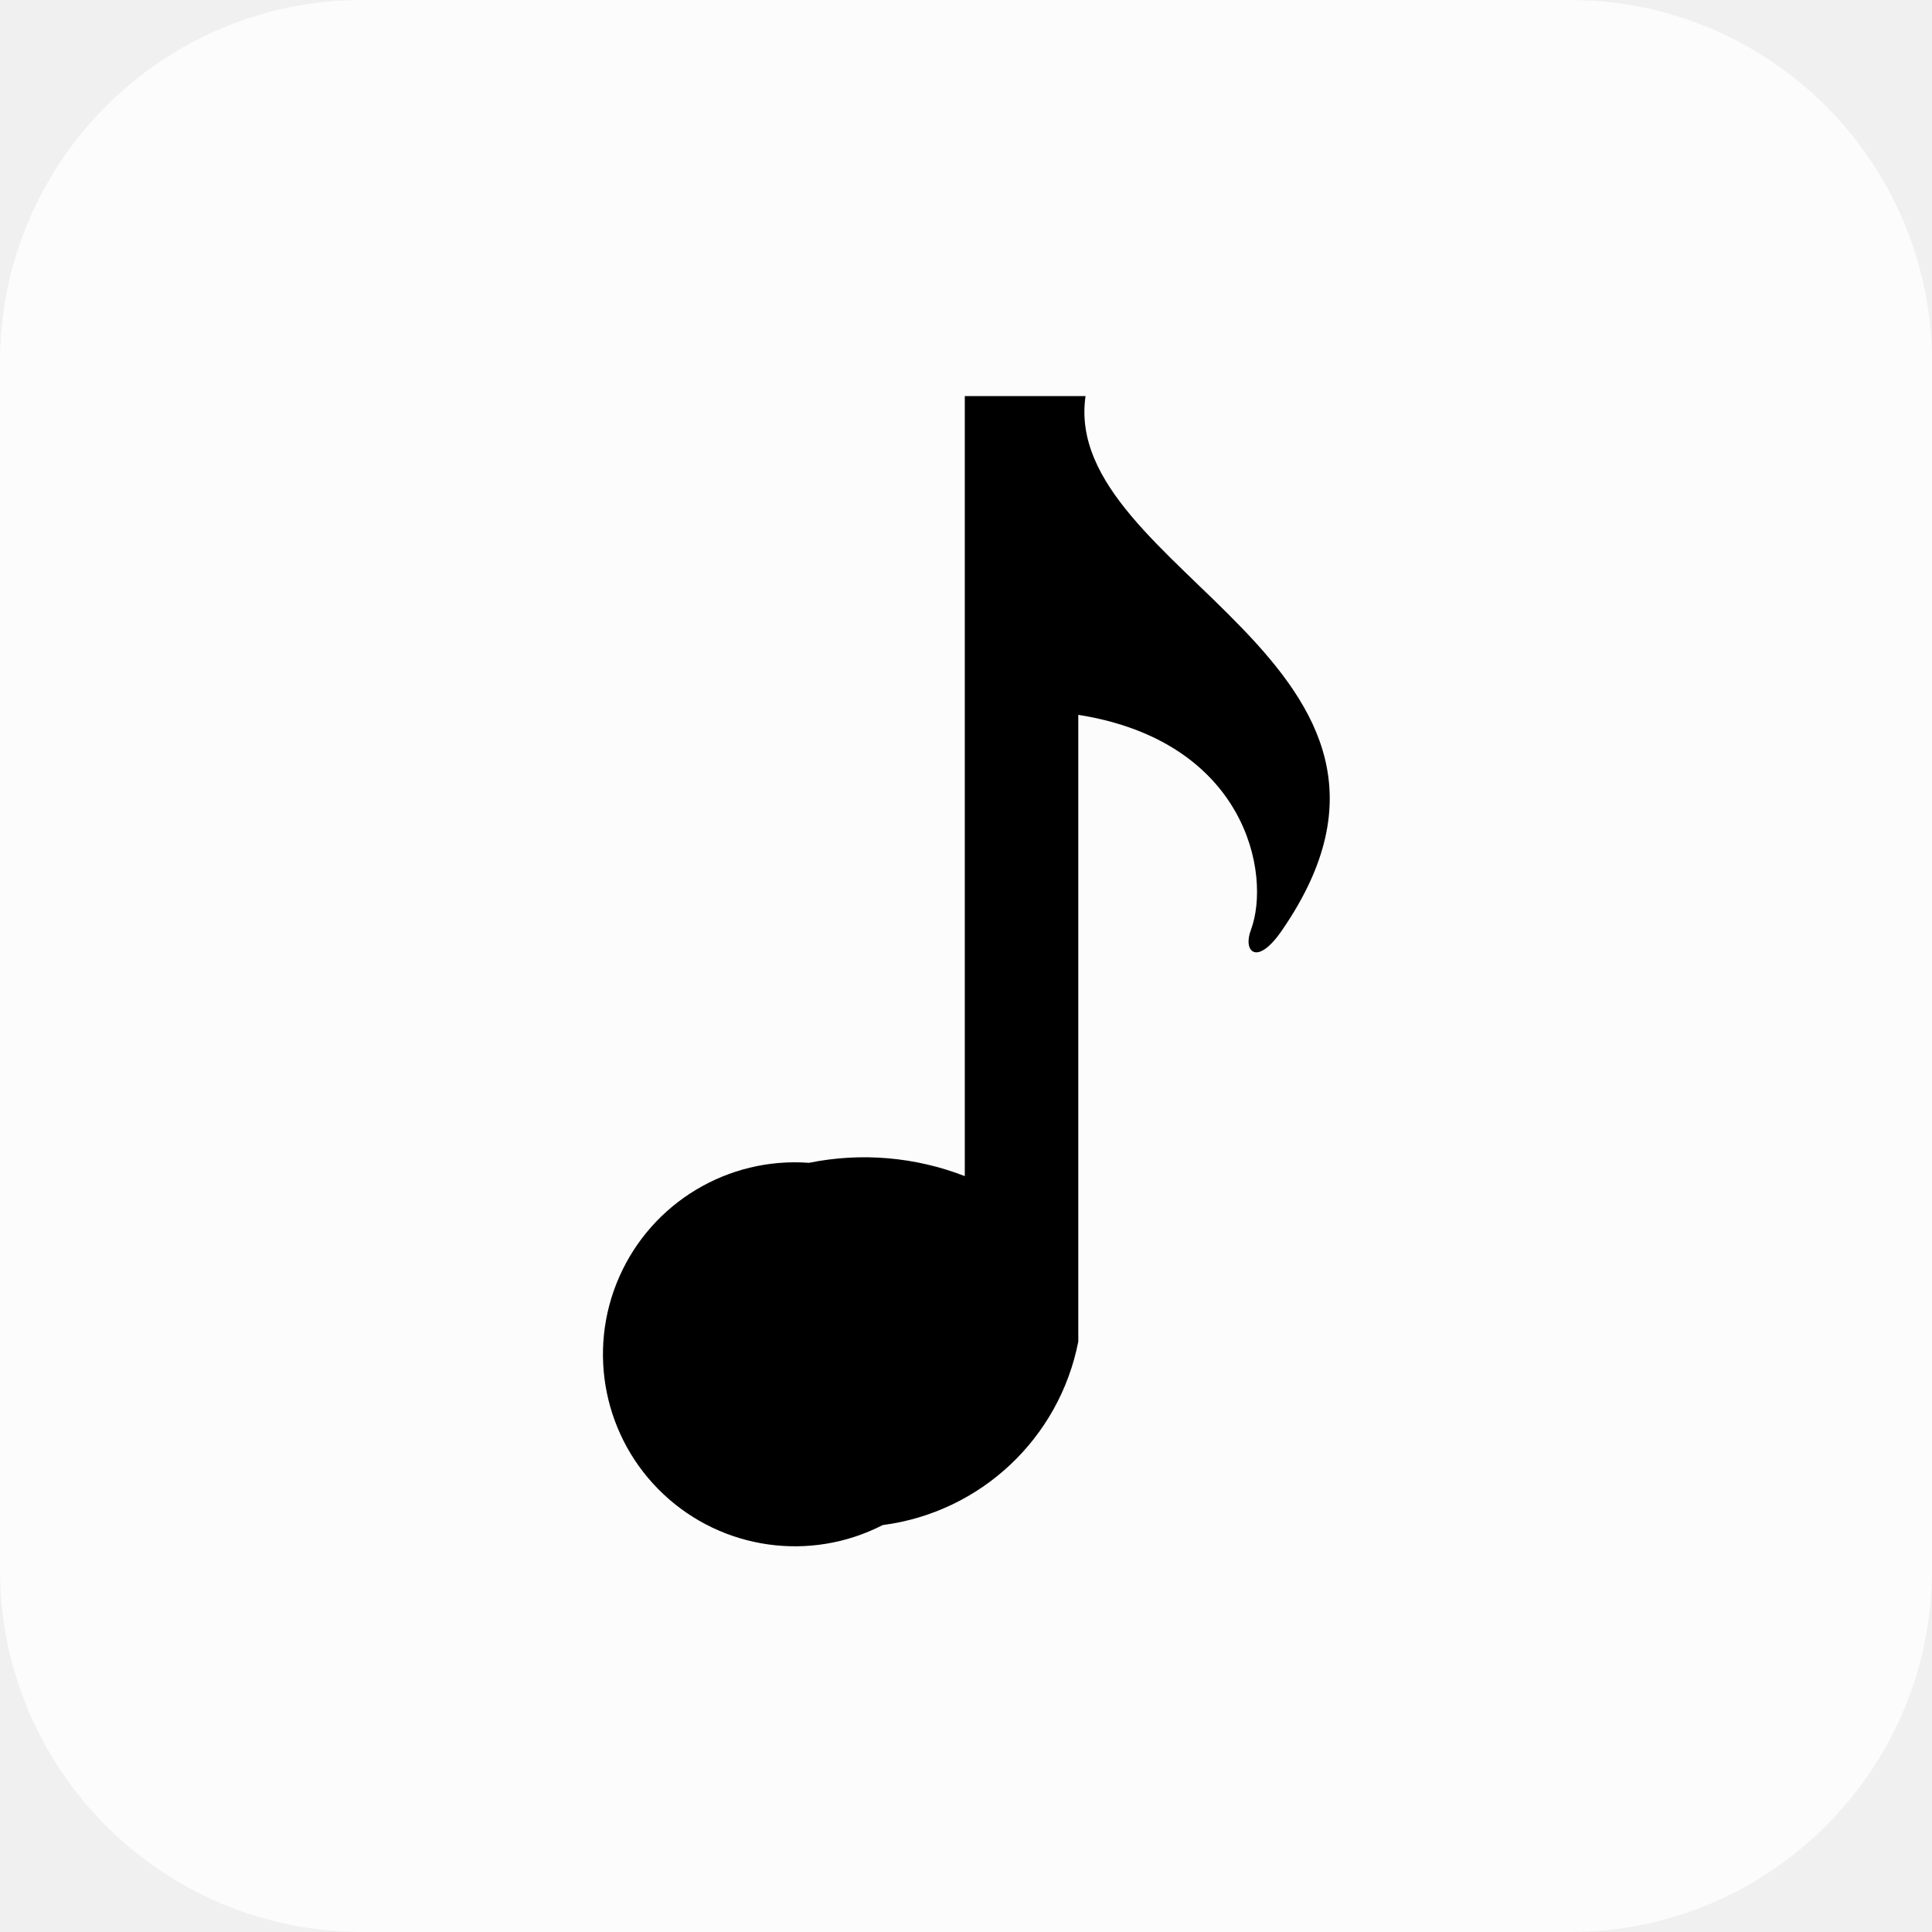
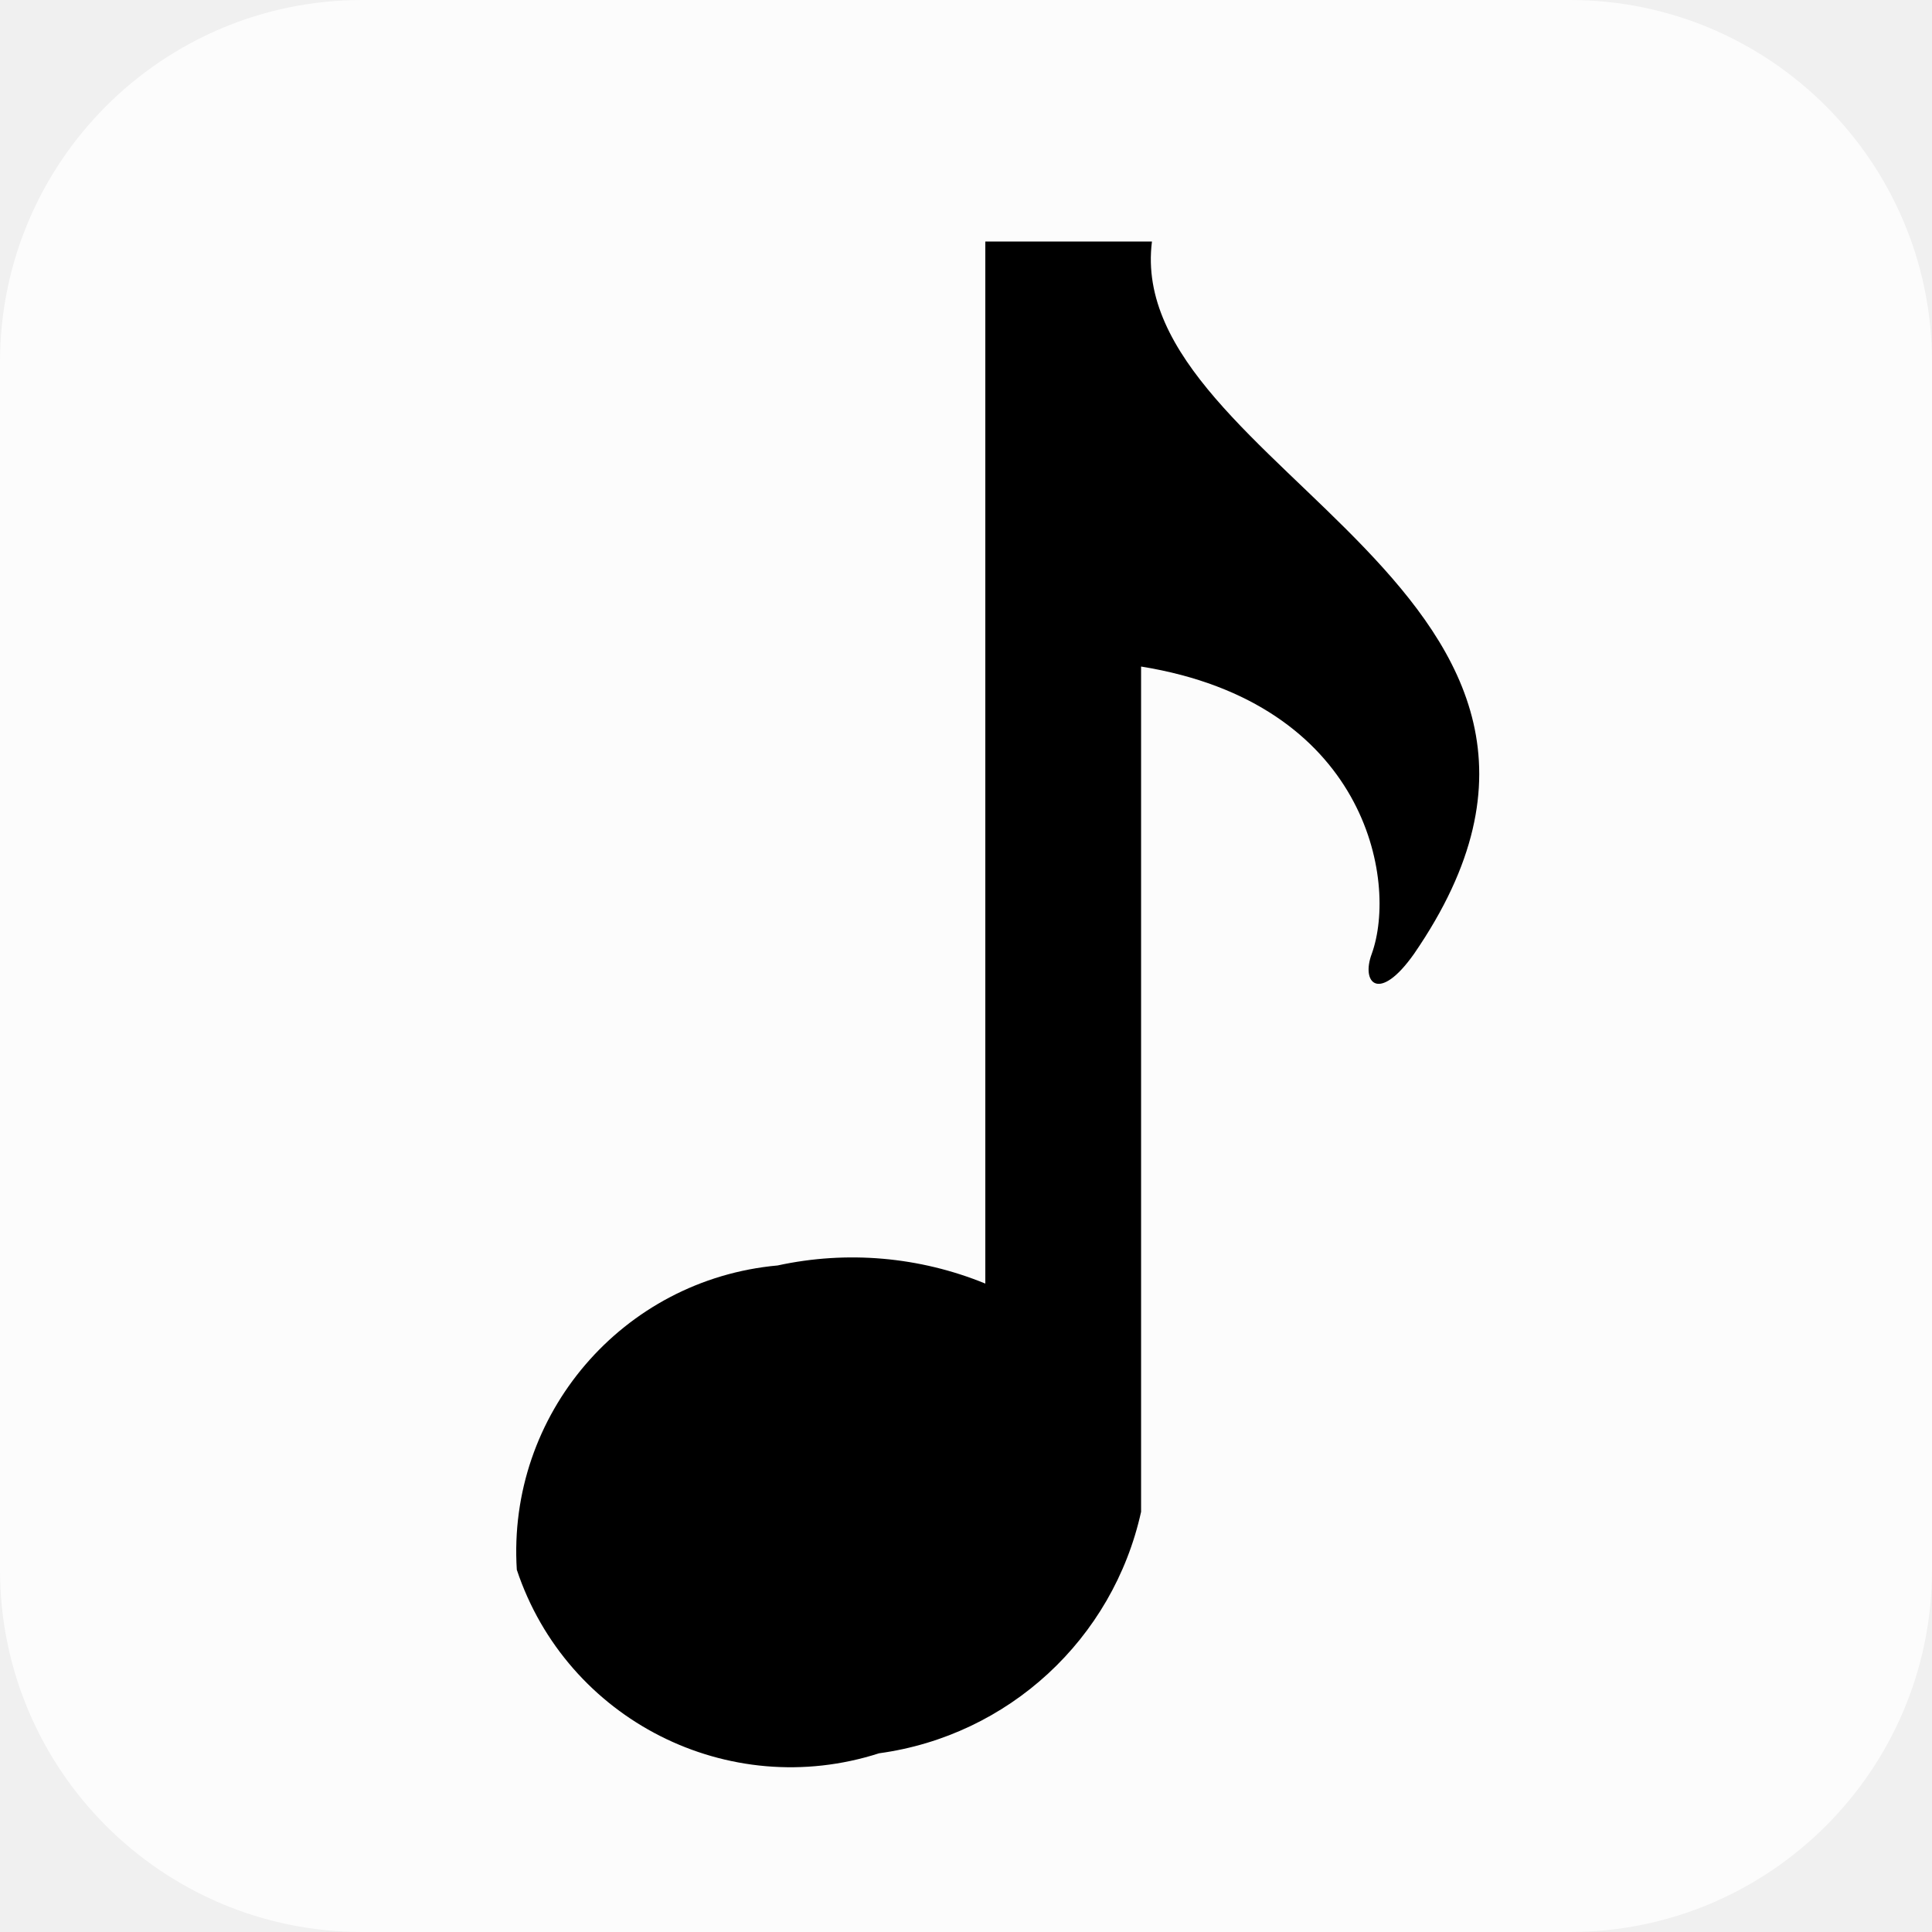
<svg xmlns="http://www.w3.org/2000/svg" width="16" height="16" viewBox="0 0 16 16">
  <rect width="16" height="16" rx="3" fill="#fff" opacity="0.8" />
-   <path d="M51,45.28h-1v6.46a2.3,2.3,0,0,0-1.29-.11,1.59,1.59,0,1,0,.61,3,1.9,1.9,0,0,0,1.62-1.52h0V47.92c1.39.22,1.6,1.32,1.43,1.78-.07.18.05.31.26,0C54.14,47.5,50.79,46.73,51,45.28Z" transform="translate(-42.01 -42)" />
+   <path d="M51.55,44H50.17v8.63a2.91,2.91,0,0,0-1.72-.15A2.38,2.38,0,0,0,46.29,55a2.39,2.39,0,0,0,3,1.52,2.58,2.58,0,0,0,2.17-2h0v-7c1.86.3,2.13,1.77,1.91,2.38-.09.24.06.41.35,0C55.77,46.92,51.31,45.89,51.55,44Z" transform="translate(-42.01 -42)" />
</svg>
